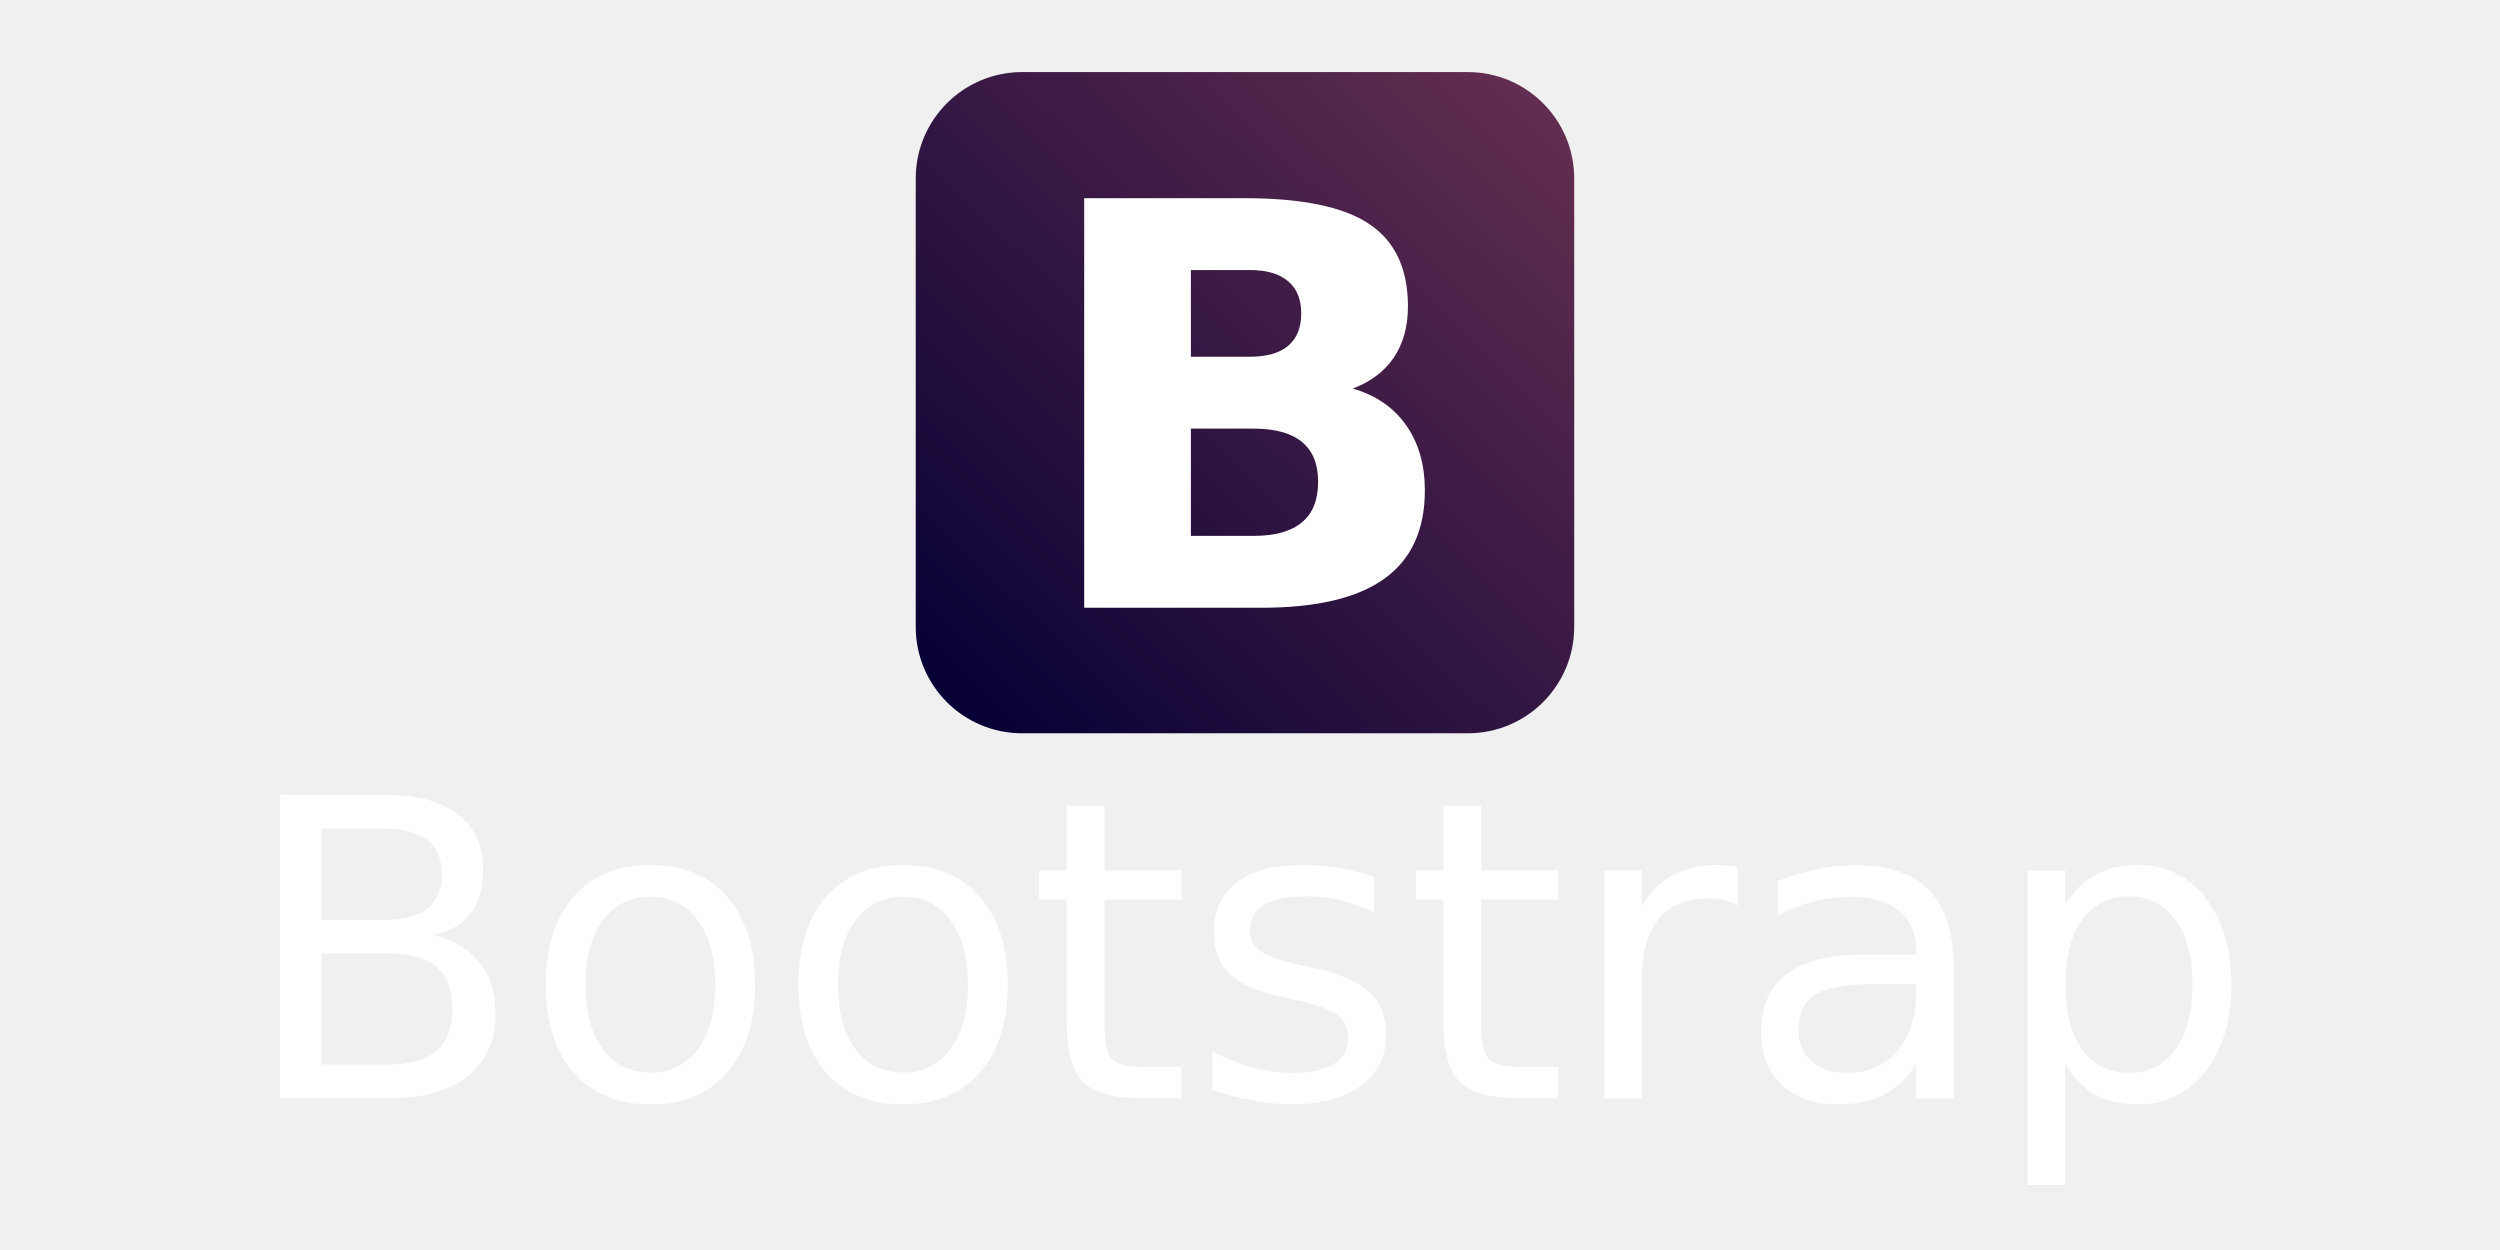
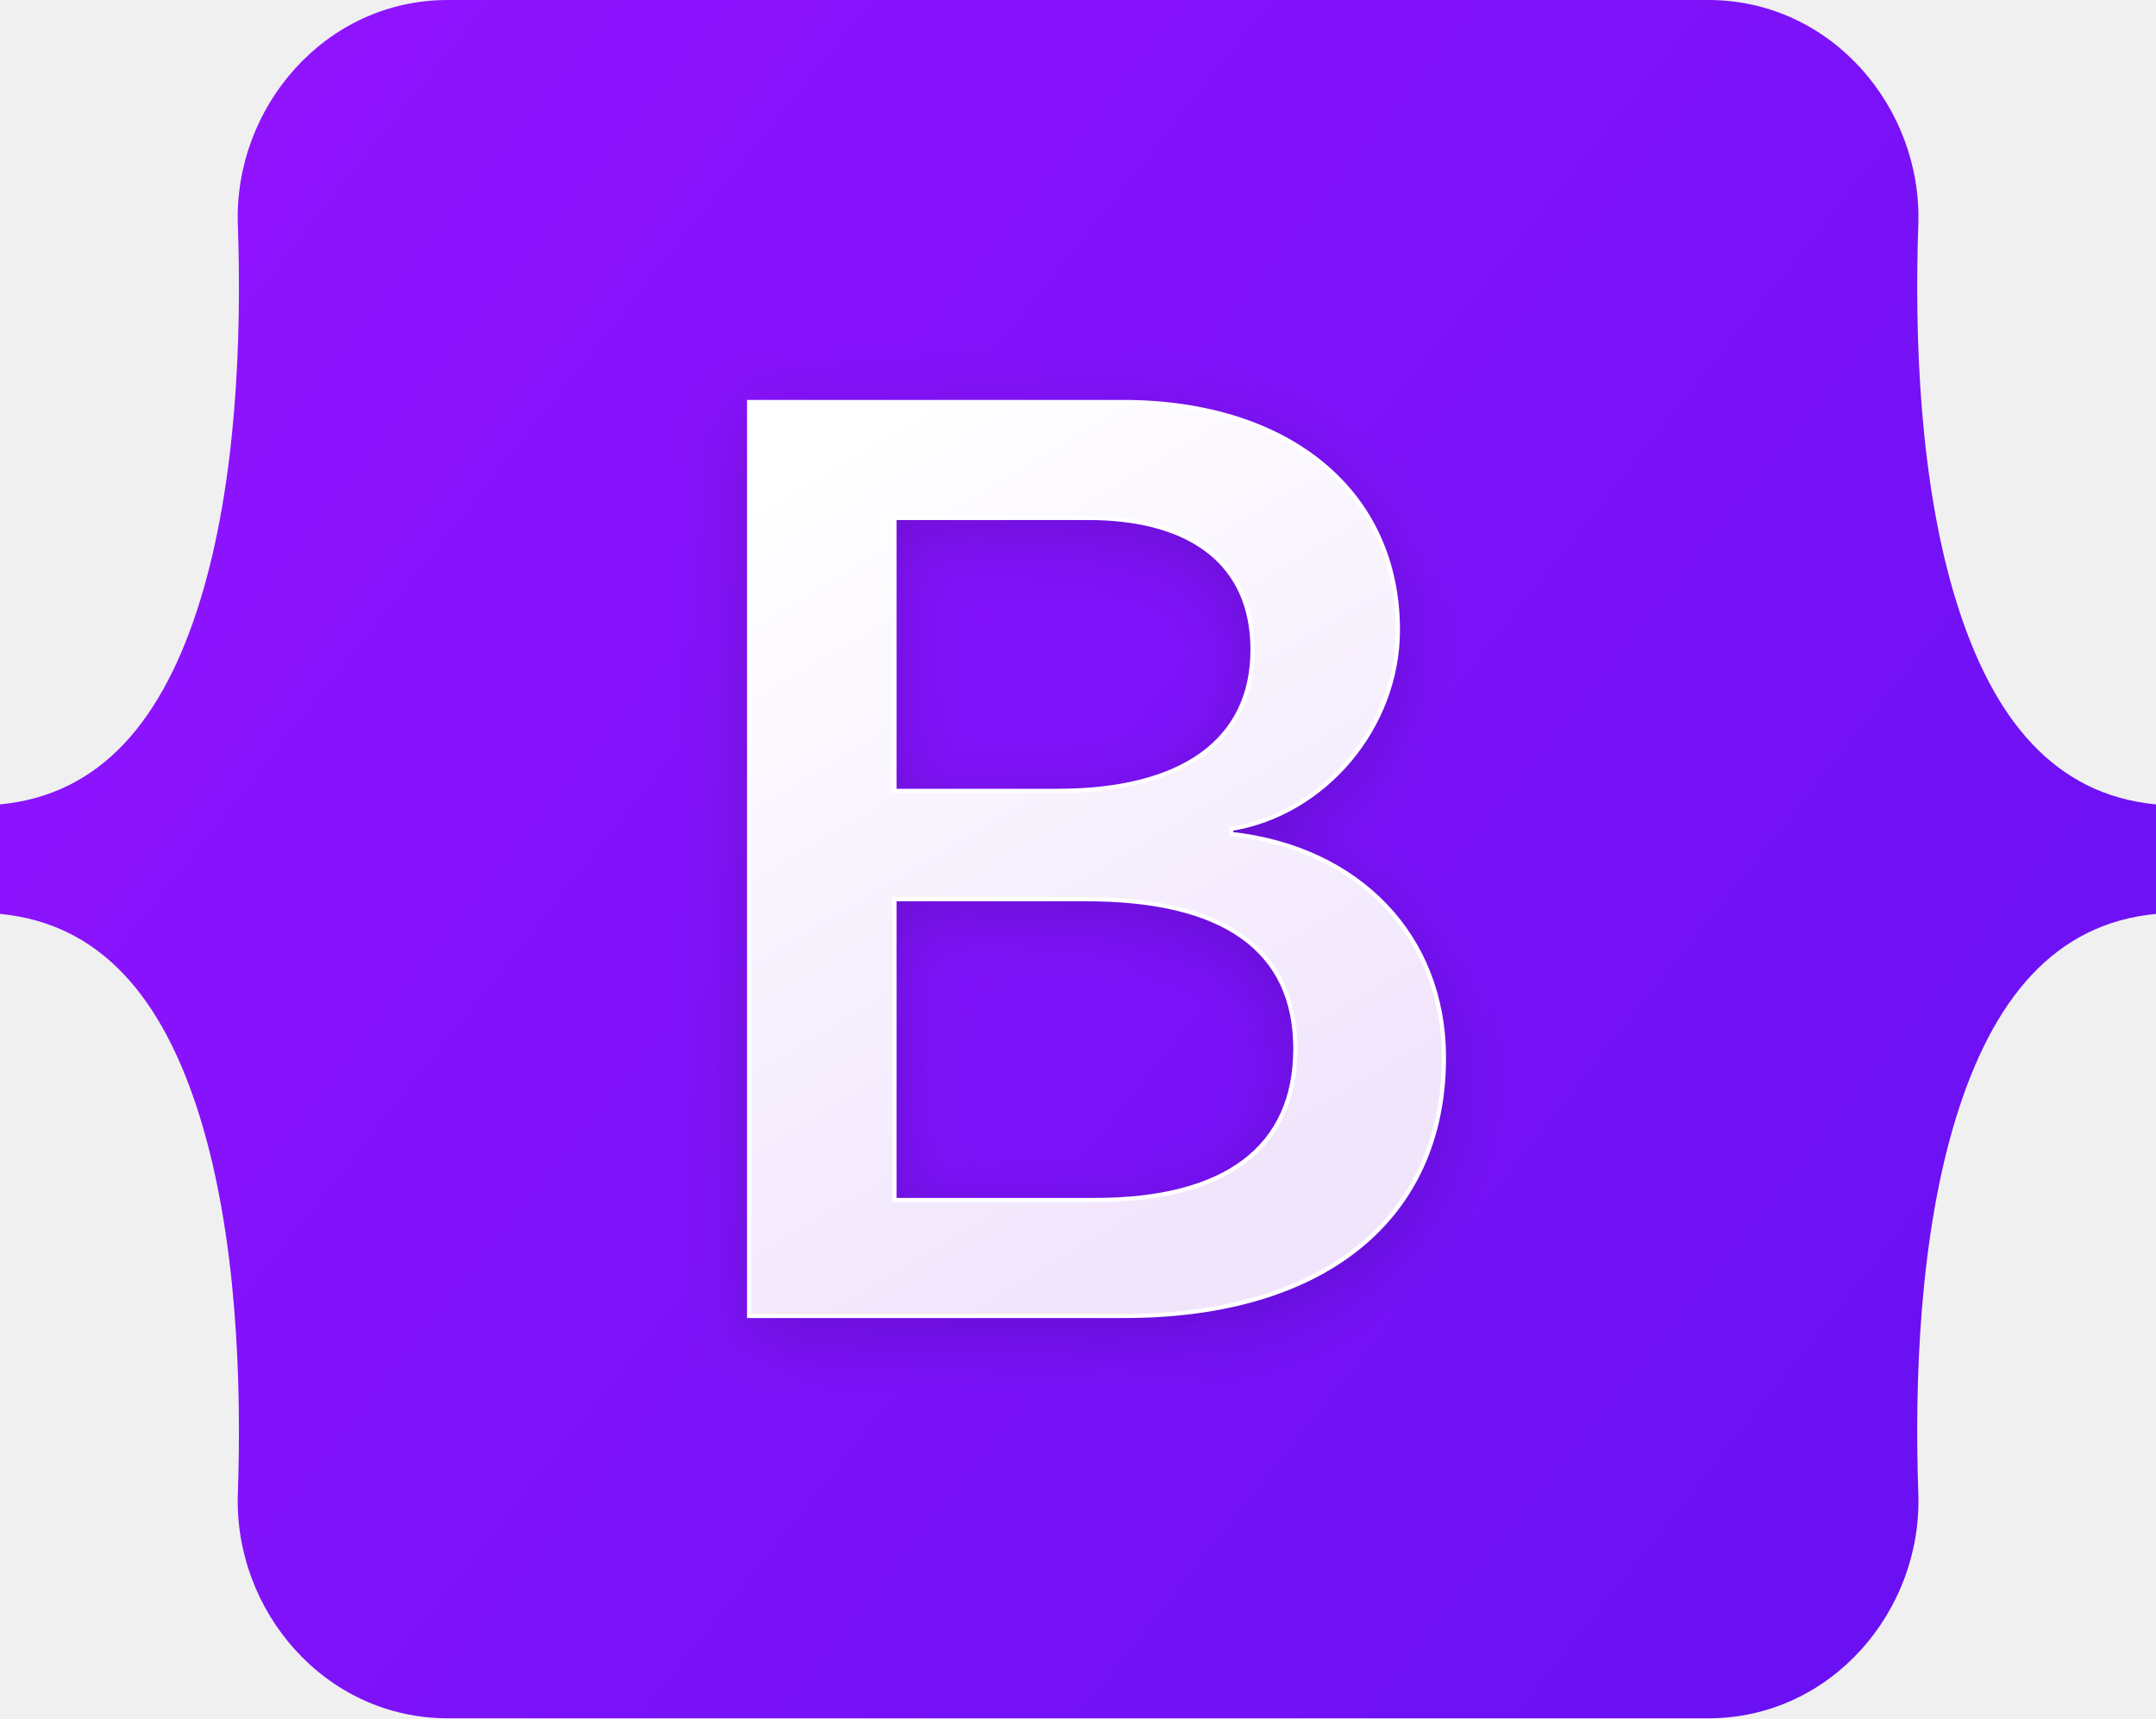
- <svg xmlns="http://www.w3.org/2000/svg" xmlns:xlink="http://www.w3.org/1999/xlink" width="120" height="60">
+ <svg xmlns="http://www.w3.org/2000/svg" width="512" height="408">
  <defs>
-     <linearGradient x1="262.624" y1="547.206" x2="375.377" y2="432.484" id="A" gradientUnits="userSpaceOnUse">
-       <stop offset="0" stop-color="#070135" />
-       <stop offset="1" stop-color="#612d50" />
+     <linearGradient id="bs-logo-a" x1="76.079" x2="523.48" y1="10.798" y2="365.945" gradientUnits="userSpaceOnUse">
+       <stop stop-color="#9013fe" />
+       <stop offset="1" stop-color="#6610f2" />
    </linearGradient>
-     <path id="B" d="M31.225 43.044a2.69 2.69 0 0 0-2.285 1.133c-.56.75-.84 1.777-.84 3.086s.277 2.34.83 3.096c.56.75 1.325 1.123 2.295 1.123a2.68 2.68 0 0 0 2.275-1.133c.56-.755.84-1.784.84-3.086 0-1.296-.28-2.32-.84-3.076-.56-.762-1.318-1.143-2.275-1.143m0-1.523c1.562 0 2.8.508 3.682 1.523s1.338 2.422 1.338 4.22-.446 3.197-1.338 4.22c-.892 1.016-2.12 1.523-3.682 1.523-1.57 0-2.8-.508-3.7-1.523-.885-1.022-1.328-2.428-1.328-4.22 0-1.797.443-3.203 1.328-4.22.892-1.016 2.122-1.523 3.7-1.523" />
+     <linearGradient id="bs-logo-b" x1="193.508" x2="293.514" y1="109.74" y2="278.872" gradientUnits="userSpaceOnUse">
+       <stop stop-color="#fff" />
+       <stop offset="1" stop-color="#f1e5fc" />
+     </linearGradient>
+     <filter id="bs-logo-c" width="197" height="249" x="161.901" y="83.457" color-interpolation-filters="sRGB" filterUnits="userSpaceOnUse">
+       <feFlood flood-opacity="0" result="BackgroundImageFix" />
+       <feColorMatrix in="SourceAlpha" values="0 0 0 0 0 0 0 0 0 0 0 0 0 0 0 0 0 0 127 0" />
+       <feOffset dy="4" />
+       <feGaussianBlur stdDeviation="8" />
+       <feColorMatrix values="0 0 0 0 0 0 0 0 0 0 0 0 0 0 0 0 0 0 0.15 0" />
+       <feBlend in2="BackgroundImageFix" result="effect1_dropShadow" />
+       <feBlend in="SourceGraphic" in2="effect1_dropShadow" result="shape" />
+     </filter>
  </defs>
-   <g transform="matrix(.246897 0 0 .246897 -19.06248 -101.5515)">
-     <rect width="128.016" height="128.546" ry="20.68" x="255.239" y="425.326" fill="url(#A)" />
-     <path d="M320.213 480.665c3.27 0 5.748-.7 7.437-2.133s2.533-3.52 2.533-6.293c0-2.738-.844-4.818-2.533-6.24-1.7-1.458-4.168-2.187-7.437-2.187h-11.48v16.854h11.48m.7 34.827c4.167 0 7.293-.87 9.377-2.613 2.12-1.742 3.18-4.373 3.18-7.893 0-3.45-1.042-6.027-3.126-7.733-2.084-1.742-5.227-2.613-9.43-2.613h-12.18v20.854h12.18m19.293-28.64c4.455 1.28 7.904 3.645 10.347 7.093s3.664 7.68 3.665 12.694c0 7.68-2.623 13.405-7.868 17.174s-13.22 5.653-23.927 5.653h-34.436V449.84h31.15c11.173 0 19.257 1.67 24.25 5.013 5.03 3.342 7.545 8.694 7.545 16.054 0 3.876-.916 7.182-2.748 9.92-1.832 2.702-4.5 4.7-7.976 6.027" fill="#fff" />
-   </g>
-   <g fill="#fff">
-     <path d="M15.427 45.76v5.34h3.164c1.06 0 1.846-.218 2.354-.654.514-.443.77-1.117.77-2.02 0-.9-.257-1.582-.77-2.012-.508-.436-1.292-.654-2.354-.654h-3.164m0-5.996v4.395h2.92c.964 0 1.68-.18 2.148-.537.475-.365.713-.918.713-1.66 0-.736-.238-1.286-.713-1.65s-1.185-.547-2.148-.547h-2.92m-1.973-1.62h5.04c1.504 0 2.663.313 3.477.938s1.22 1.514 1.22 2.666c0 .892-.208 1.602-.625 2.13s-1.03.856-1.836.986c.97.208 1.722.645 2.256 1.3.54.658.8 1.48.8 2.47 0 1.302-.443 2.308-1.328 3.018s-2.145 1.064-3.78 1.064h-5.234V38.14" />
-     <use xlink:href="#B" />
-     <use xlink:href="#B" x="12.127" />
-     <path d="M53.017 38.678v3.105h3.7v1.396h-3.7v5.938c0 .892.12 1.465.36 1.72.247.254.745.38 1.494.38h1.846v1.504H54.87c-1.387 0-2.344-.257-2.87-.77-.527-.52-.8-1.465-.8-2.832v-5.94h-1.318v-1.396H51.2V38.68h1.807m12.946 3.427v1.7a7.02 7.02 0 0 0-1.582-.586c-.547-.13-1.113-.195-1.7-.195-.892 0-1.563.137-2.012.4-.443.273-.664.684-.664 1.23 0 .417.16.745.48.986.32.234.96.46 1.924.674l.615.137c1.276.273 2.18.66 2.715 1.162.54.495.8 1.188.8 2.08a2.85 2.85 0 0 1-1.2 2.412c-.8.592-1.904.9-3.3.9-.586 0-1.198-.06-1.836-.176-.632-.1-1.3-.28-2.002-.508v-1.855c.664.345 1.318.605 1.963.78a7.51 7.51 0 0 0 1.914.254c.846 0 1.497-.143 1.953-.43.456-.293.684-.703.684-1.23 0-.488-.166-.863-.498-1.123-.326-.26-1.045-.5-2.158-.752l-.625-.146c-1.113-.234-1.917-.592-2.412-1.074-.495-.488-.742-1.156-.742-2.002 0-1.03.365-1.823 1.094-2.383s1.764-.84 3.105-.84a11.41 11.41 0 0 1 1.875.146 7.98 7.98 0 0 1 1.621.439m5.133-3.43v3.105h3.7v1.396h-3.7v5.938c0 .892.12 1.465.36 1.72.247.254.745.38 1.494.38H74.8v1.504h-1.846c-1.387 0-2.344-.257-2.87-.77-.527-.52-.8-1.465-.8-2.832v-5.94h-1.318v-1.396h1.318V38.68H71.1m12.3 4.785a2.27 2.27 0 0 0-.664-.254 3.15 3.15 0 0 0-.78-.088c-1.016 0-1.797.332-2.344.996-.54.658-.8 1.605-.8 2.842v5.762h-1.807v-10.94h1.807v1.7c.378-.664.87-1.156 1.475-1.475.605-.326 1.34-.488 2.207-.488a3.2 3.2 0 0 1 .41.029l.498.068.01 1.846m6.774 3.76c-1.452 0-2.458.166-3.018.498s-.84.898-.84 1.7c0 .638.208 1.146.625 1.523.423.37.996.557 1.72.557.996 0 1.794-.352 2.393-1.055.605-.7.908-1.65.908-2.822v-.4h-1.787m3.584-.742v6.24h-1.797v-1.66c-.4.664-.92 1.156-1.533 1.475-.612.312-1.36.47-2.246.47-1.12 0-2.012-.312-2.676-.937-.658-.632-.986-1.475-.986-2.53 0-1.23.4-2.158 1.23-2.783s2.057-.937 3.7-.937h2.52v-.176c0-.827-.273-1.465-.82-1.914-.54-.456-1.302-.684-2.285-.684-.625 0-1.234.075-1.826.225a7.24 7.24 0 0 0-1.709.674v-1.66c.658-.254 1.296-.443 1.914-.566a8.76 8.76 0 0 1 1.807-.195c1.582 0 2.764.4 3.545 1.23s1.172 2.064 1.172 3.73m5.35 4.596v5.8h-1.807V41.784h1.807v1.66c.378-.65.853-1.133 1.426-1.445.58-.32 1.27-.48 2.07-.48a3.91 3.91 0 0 1 3.232 1.582c.833 1.055 1.25 2.44 1.25 4.16s-.417 3.105-1.25 4.16a3.91 3.91 0 0 1-3.232 1.582c-.8 0-1.5-.156-2.07-.47-.573-.32-1.048-.804-1.426-1.455m6.113-3.818c0-1.322-.273-2.357-.82-3.105-.54-.755-1.286-1.133-2.236-1.133a2.62 2.62 0 0 0-2.246 1.133c-.54.75-.8 1.784-.8 3.105s.27 2.36.8 3.115c.547.75 1.296 1.123 2.246 1.123s1.696-.374 2.236-1.123c.547-.755.82-1.794.82-3.115" />
-   </g>
+   <path fill="url(#bs-logo-a)" d="M56.481 53.32C55.515 25.58 77.128 0 106.342 0h299.353c29.214 0 50.827 25.58 49.861 53.32-.928 26.647.277 61.165 8.964 89.31 8.715 28.232 23.411 46.077 47.48 48.37v26c-24.069 2.293-38.765 20.138-47.48 48.37-8.687 28.145-9.892 62.663-8.964 89.311.966 27.739-20.647 53.319-49.861 53.319H106.342c-29.214 0-50.827-25.58-49.86-53.319.927-26.648-.278-61.166-8.966-89.311C38.802 237.138 24.07 219.293 0 217v-26c24.069-2.293 38.802-20.138 47.516-48.37 8.688-28.145 9.893-62.663 8.965-89.31z" />
+   <path fill="url(#bs-logo-b)" filter="url(#bs-logo-c)" stroke="#fff" d="M267.103 312.457c47.297 0 75.798-23.158 75.798-61.355 0-28.873-20.336-49.776-50.532-53.085v-1.203c22.185-3.609 39.594-24.211 39.594-47.219 0-32.783-25.882-54.138-65.322-54.138h-88.74v217h89.202zm-54.692-189.48h45.911c24.958 0 39.131 11.128 39.131 31.279 0 21.505-16.484 33.535-46.372 33.535h-38.67v-64.814zm0 161.961v-71.431h45.602c32.661 0 49.608 12.03 49.608 35.49 0 23.459-16.484 35.941-47.605 35.941h-47.605z" />
</svg>
